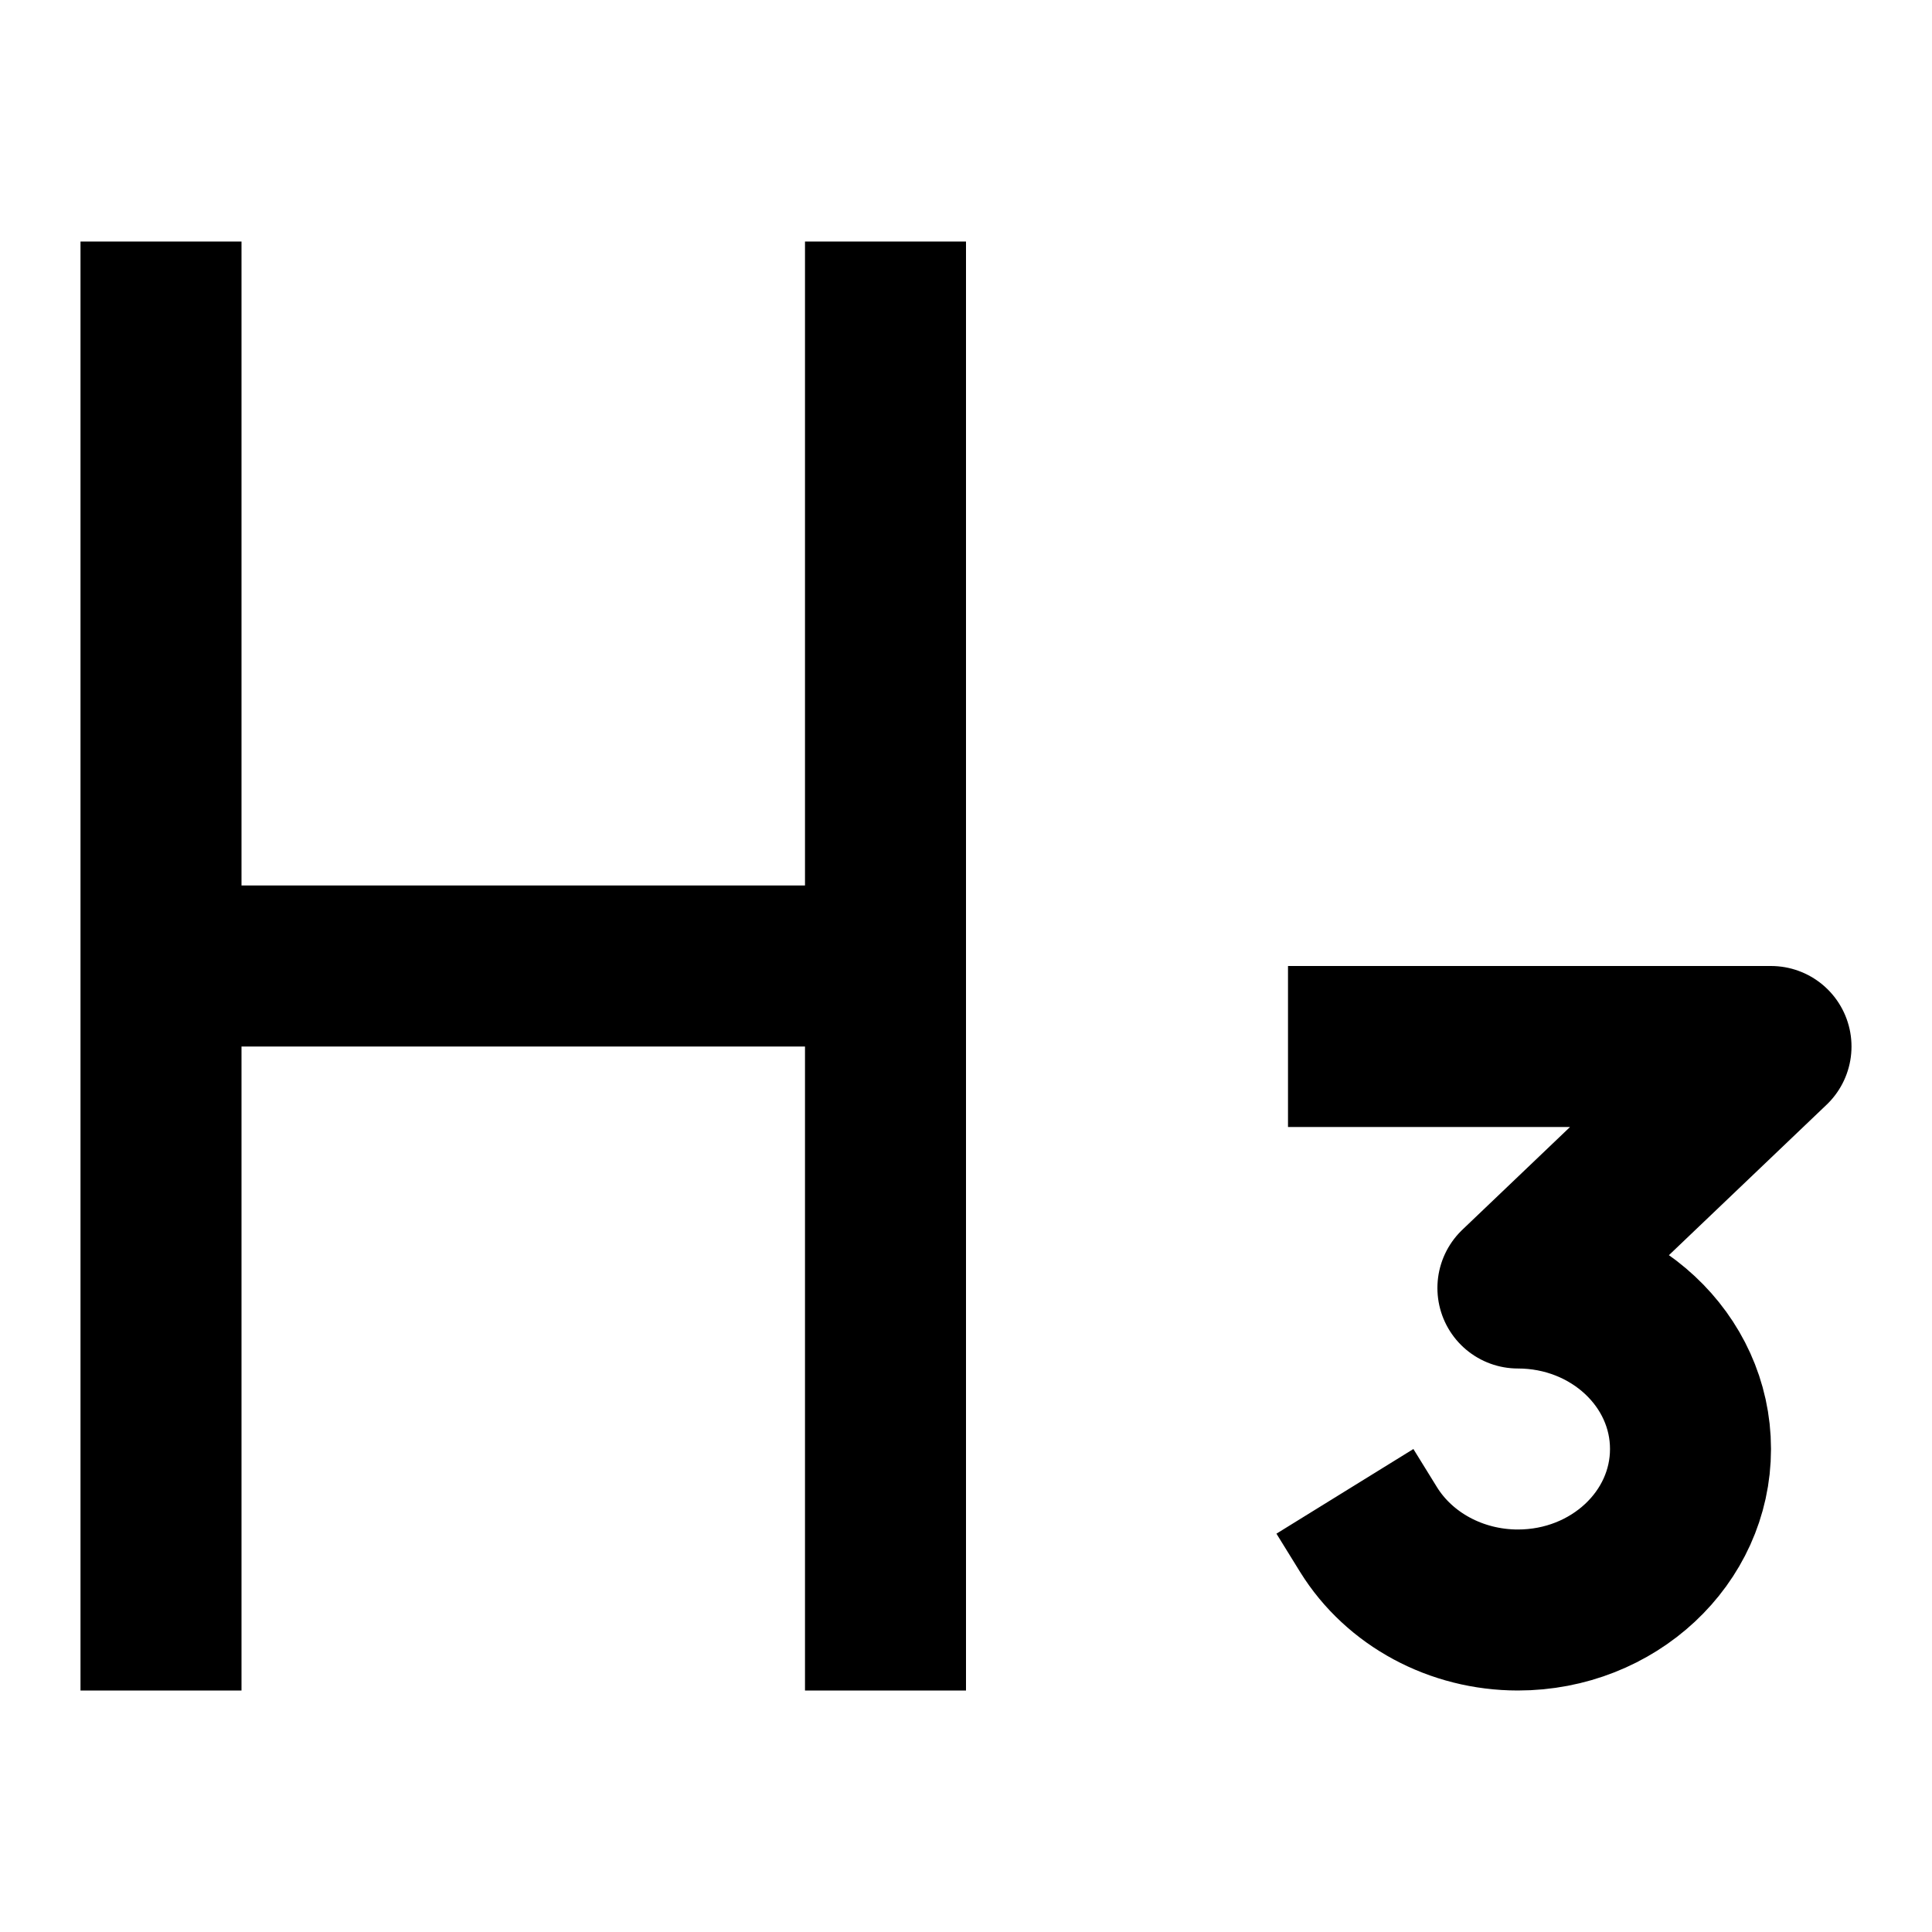
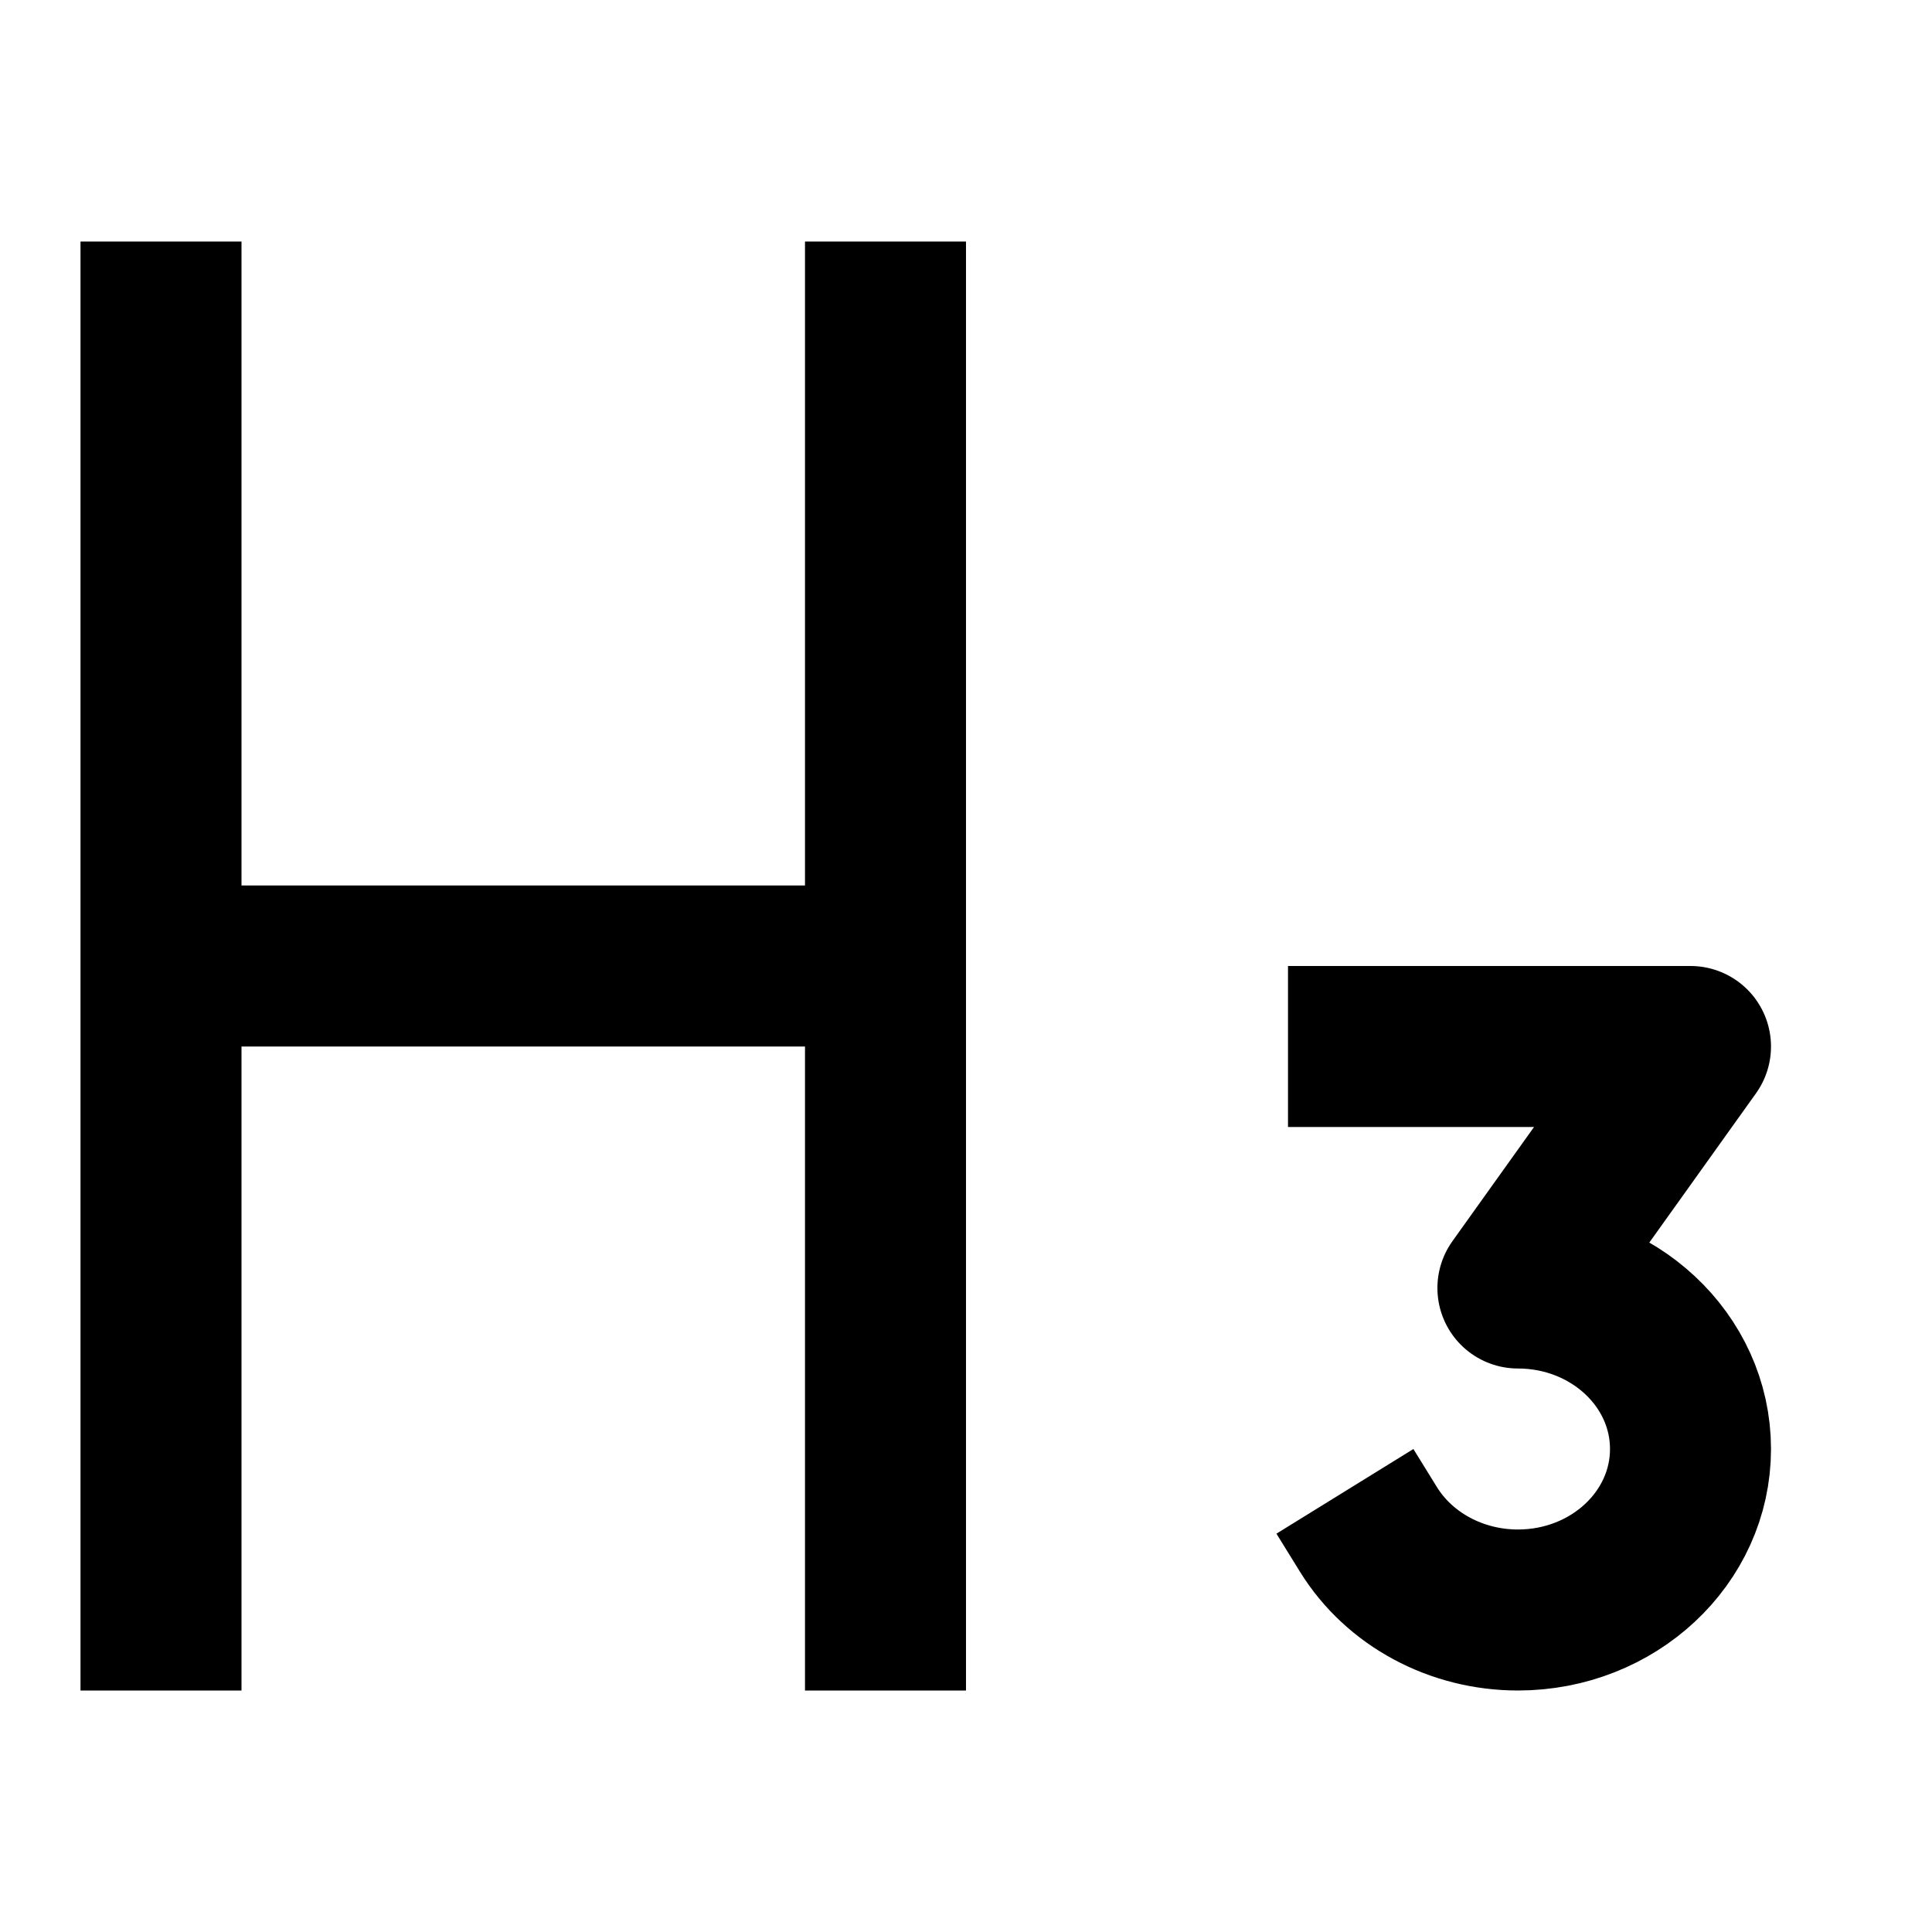
<svg xmlns="http://www.w3.org/2000/svg" width="24" height="24" viewBox="0 0 24 24" fill="none">
-   <path d="M2 3L2 21M11 3L11 21M2 12L11 12M16 13L22 13L18.856 16C20.04 16 21 16.895 21 18C21 19.105 20.04 20 18.856 20C18.091 20 17.383 19.619 17 19L16.707 18.526" stroke="black" stroke-width="2" stroke-linecap="butt" stroke-linejoin="round" />
+   <path d="M2 3L2 21M11 3L11 21M2 12L11 12M16 13L21 13L18.856 16C20.04 16 21 16.895 21 18C21 19.105 20.04 20 18.856 20C18.091 20 17.383 19.619 17 19L16.707 18.526" stroke="black" stroke-width="2" stroke-linecap="butt" stroke-linejoin="round" />
</svg>
